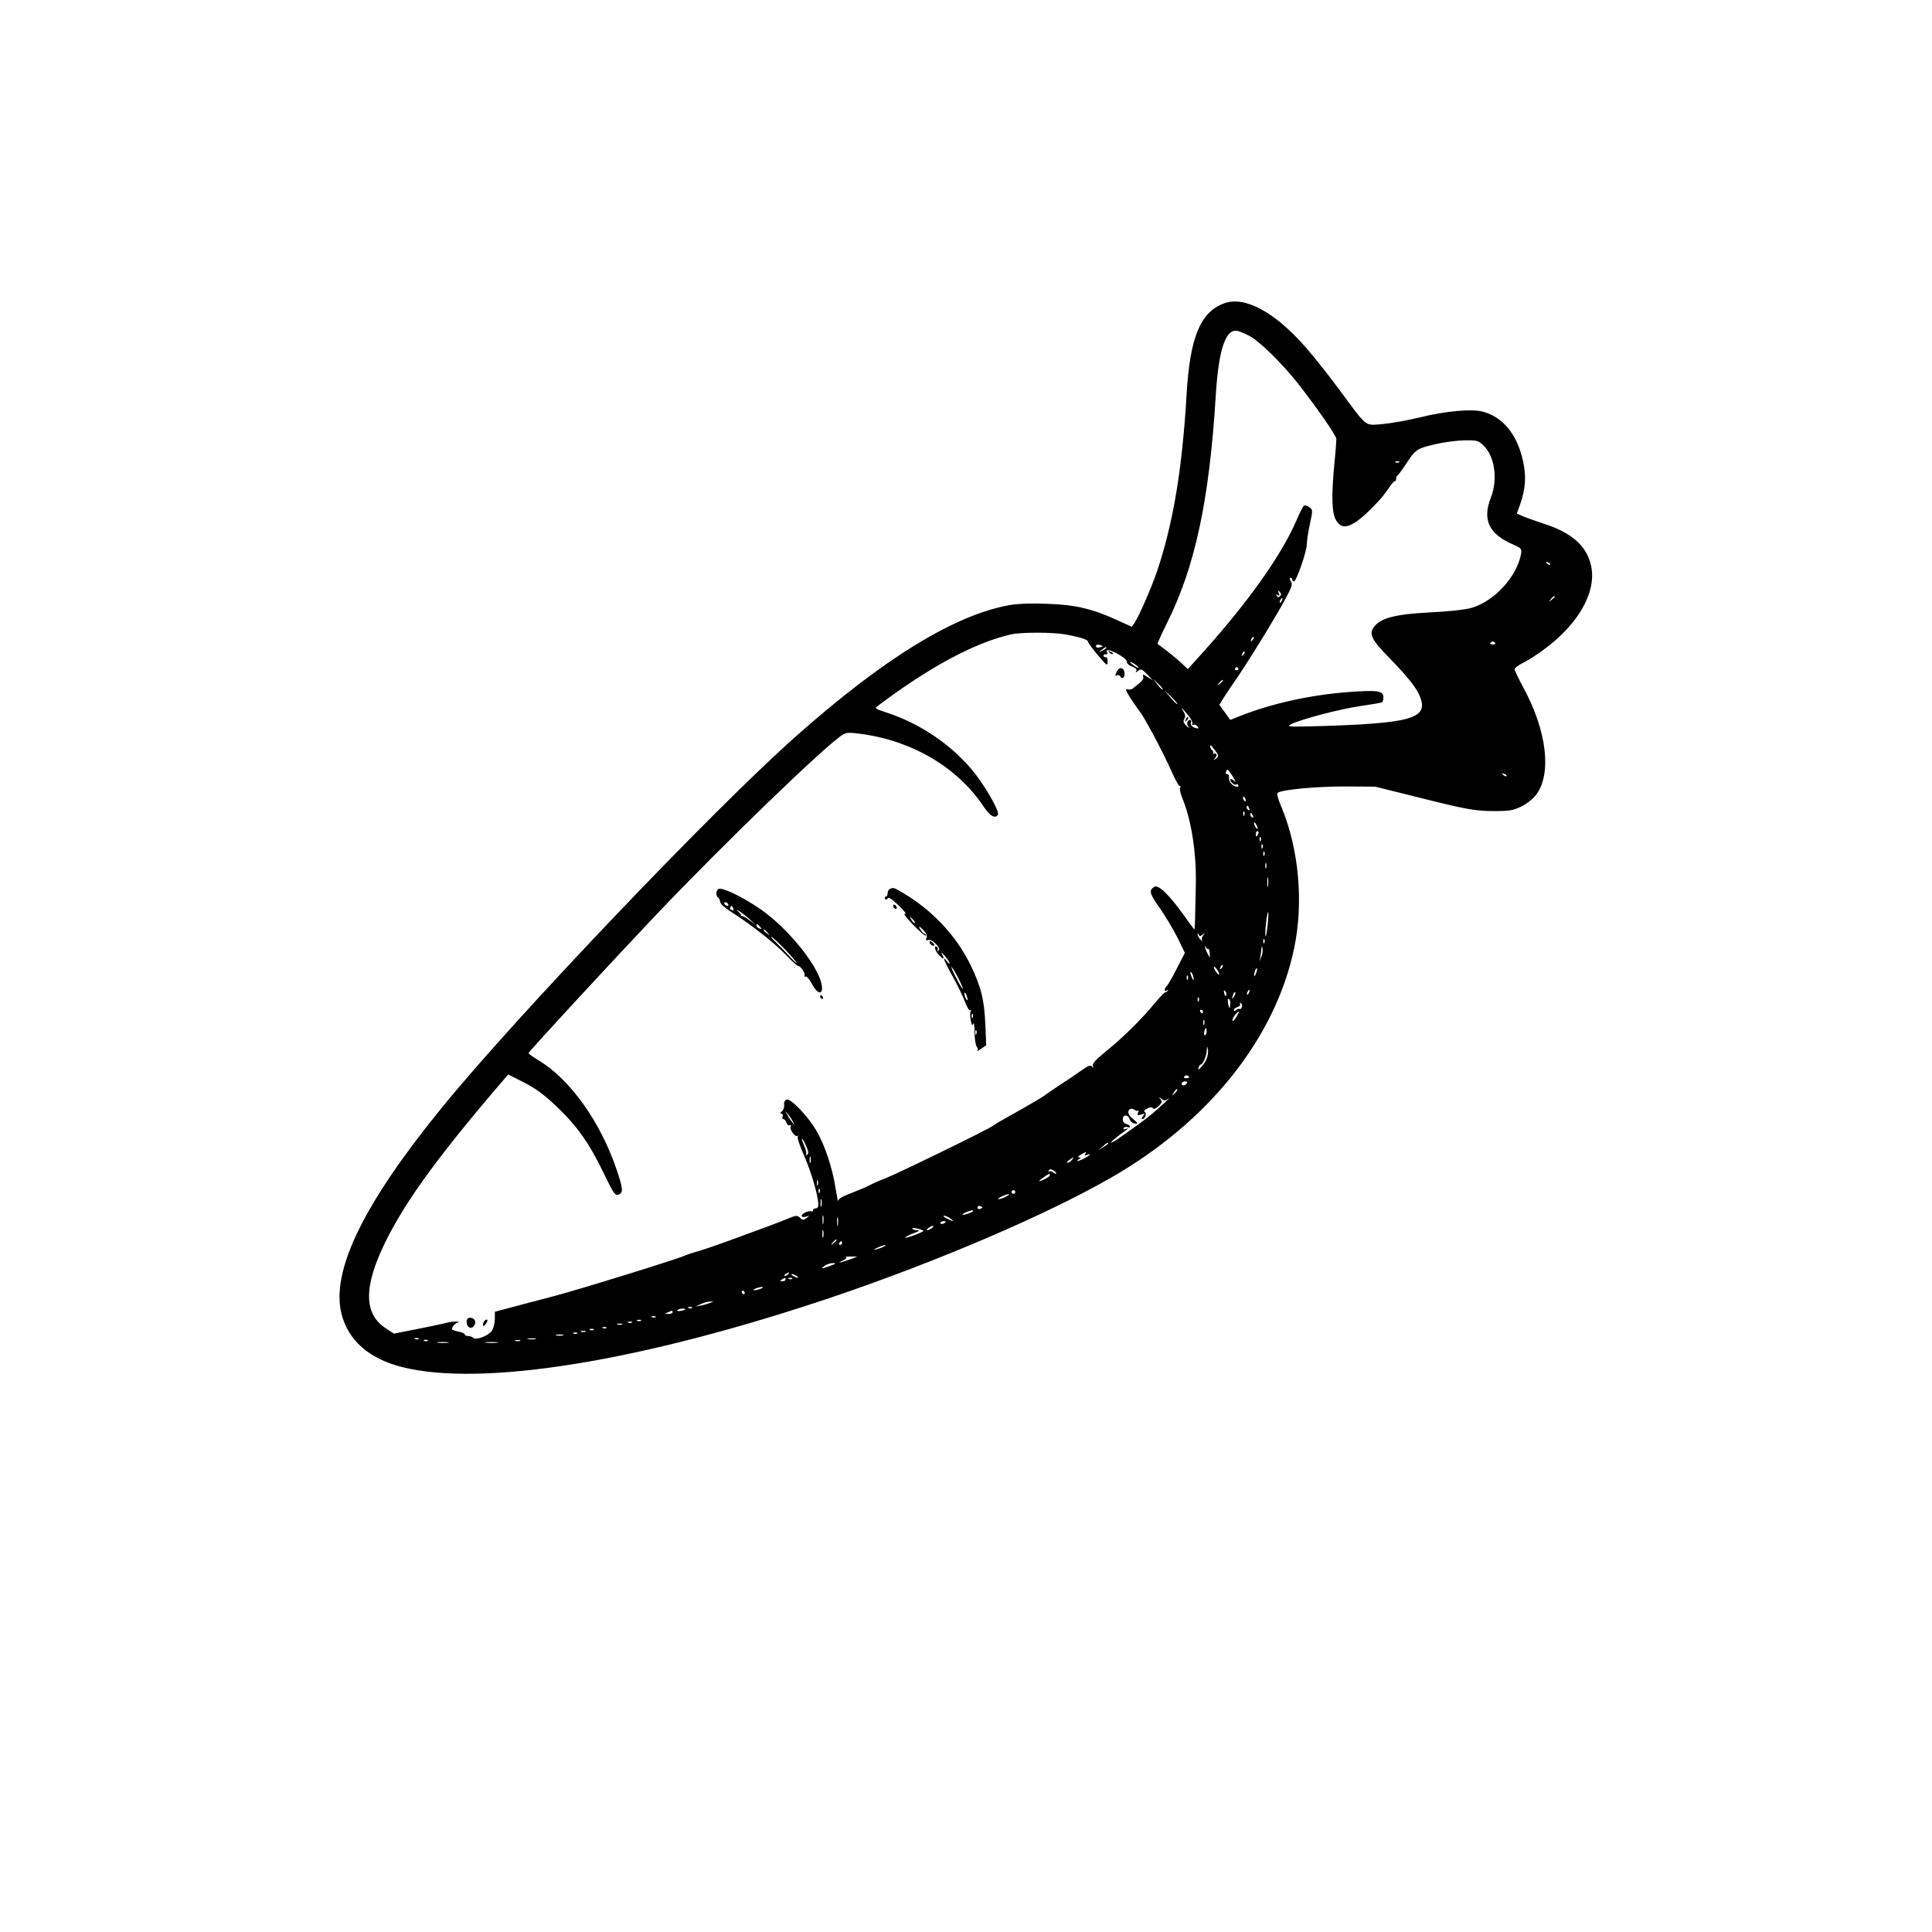
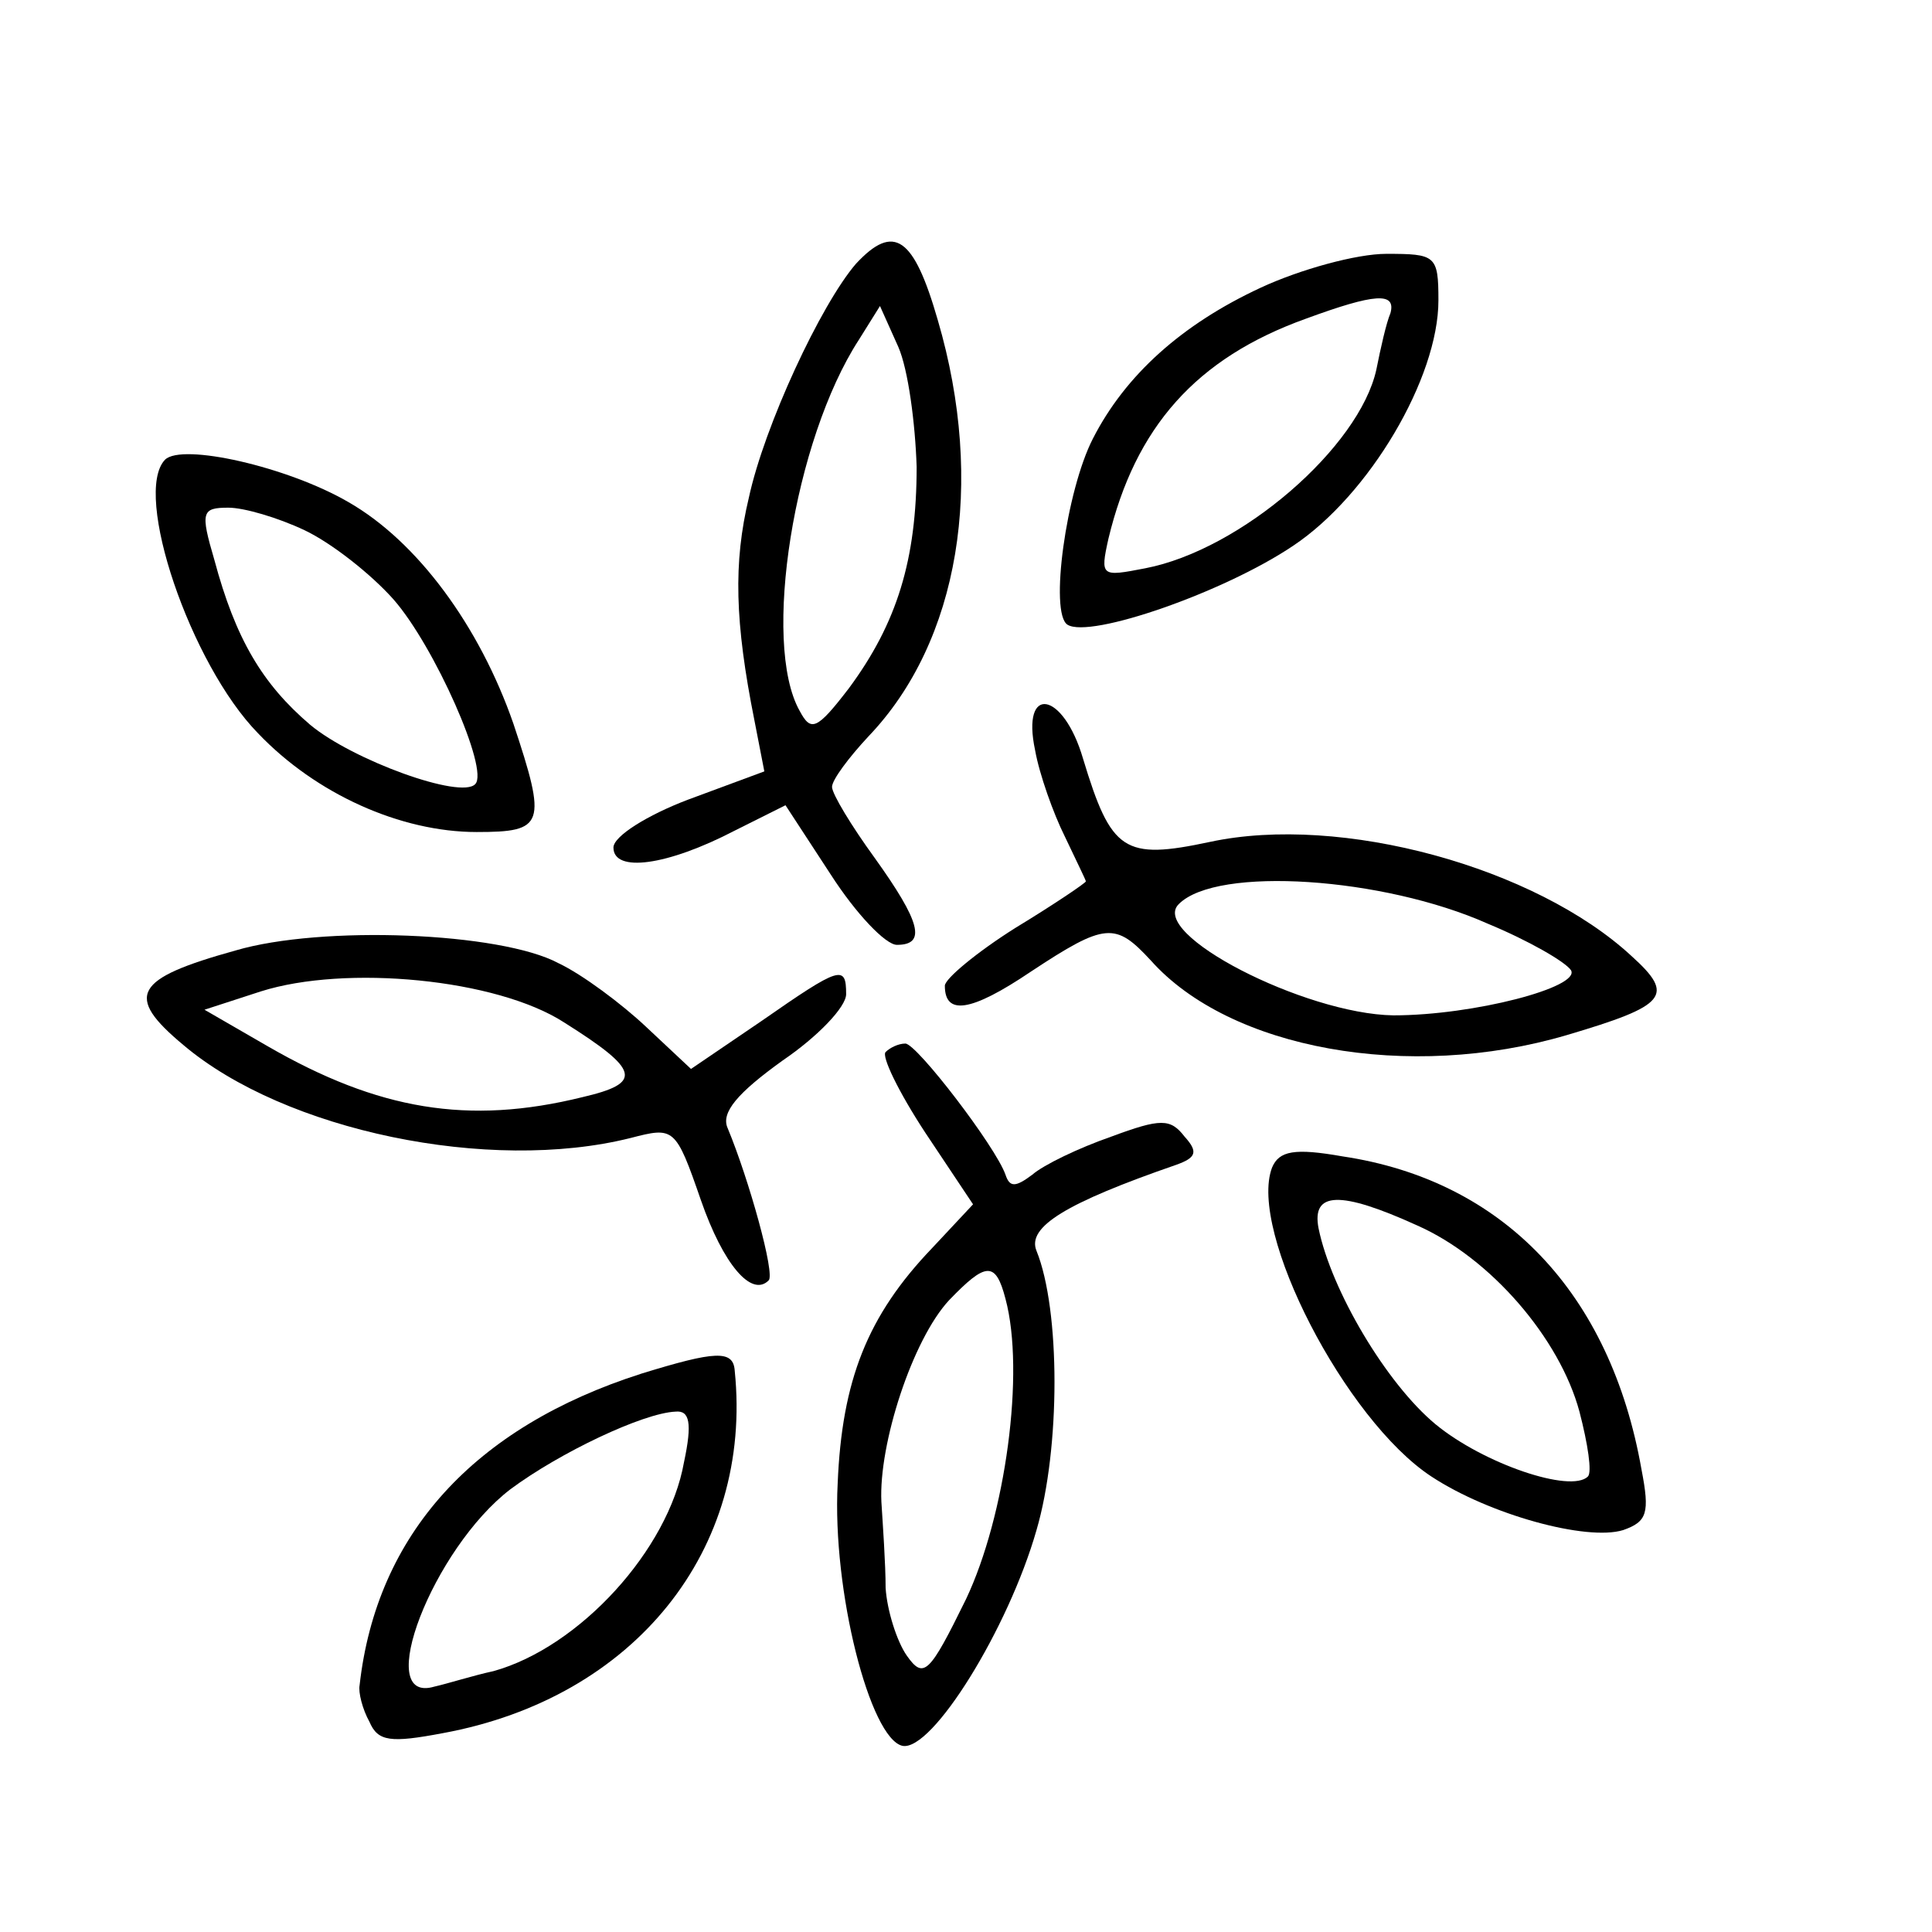
- <svg xmlns="http://www.w3.org/2000/svg" version="1.0" width="1060pt" height="1060pt" viewBox="0 0 1060 1060" preserveAspectRatio="xMidYMid meet">
-   <g transform="translate(0,1060) scale(0.1,-0.1)" fill="#000000" stroke="none">
-     <path d="M6717 8936 c-132 -48 -189 -188 -207 -505 -24 -406 -73 -700 -161 -963 -31 -91 -97 -243 -124 -285 l-15 -22 -77 35 c-139 64 -233 86 -384 91 -84 4 -163 1 -205 -6 -305 -53 -696 -293 -1184 -727 -449 -399 -1530 -1533 -1934 -2029 -432 -530 -612 -899 -552 -1135 37 -144 150 -244 330 -290 441 -112 1322 31 2376 388 565 192 1155 444 1511 648 539 307 907 768 1010 1264 52 251 25 544 -71 774 -20 47 -26 72 -19 77 28 17 209 34 364 34 l170 -1 225 -56 c283 -71 323 -78 435 -78 78 0 98 4 144 26 31 16 64 43 81 66 84 116 56 348 -70 582 -28 51 -50 98 -50 104 0 7 21 23 48 36 26 13 76 45 112 72 190 139 290 315 260 458 -22 107 -103 181 -252 230 -46 15 -99 34 -119 42 l-37 16 19 53 c29 84 34 153 15 236 -32 145 -109 240 -219 270 -63 17 -205 4 -347 -31 -69 -17 -162 -33 -207 -37 -98 -7 -78 -23 -237 192 -57 77 -138 179 -180 227 -171 196 -336 285 -449 244z m136 -178 c54 -27 177 -147 266 -259 105 -134 212 -288 213 -307 0 -10 -4 -71 -11 -137 -16 -171 -14 -260 5 -301 38 -79 106 -48 254 115 8 9 26 33 40 54 14 20 28 37 33 37 4 0 7 6 7 14 0 8 3 16 8 18 4 2 22 26 40 53 57 89 64 93 159 116 48 12 123 22 165 23 72 1 79 -1 107 -28 62 -59 80 -186 41 -285 -48 -123 -12 -201 123 -259 44 -20 47 -23 42 -52 -22 -123 -146 -259 -271 -295 -35 -10 -125 -20 -230 -25 -191 -10 -269 -31 -306 -80 -28 -39 -13 -70 82 -167 109 -113 153 -168 172 -218 46 -119 -52 -145 -592 -160 -131 -3 -142 -2 -118 11 50 26 265 83 380 100 62 9 116 18 121 21 4 2 7 15 7 28 0 36 -33 40 -205 27 -205 -17 -408 -62 -583 -131 l-52 -21 -30 42 -30 41 22 36 c12 20 37 56 54 81 70 99 241 376 294 478 28 53 32 67 22 83 -7 12 -8 19 -2 19 5 0 10 -4 10 -10 0 -5 4 -10 9 -10 14 0 71 166 71 205 0 19 8 69 17 111 16 74 16 77 -2 90 -11 8 -24 13 -29 11 -5 -2 -24 -37 -41 -78 -84 -195 -266 -452 -523 -737 l-75 -83 -36 34 c-29 27 -79 67 -130 104 -2 1 21 53 52 115 154 309 232 674 267 1243 16 264 56 379 125 358 11 -3 37 -14 58 -25z m824 -694 c-3 -3 -12 -4 -19 -1 -8 3 -5 6 6 6 11 1 17 -2 13 -5z m828 -562 c-3 -3 -11 0 -18 7 -9 10 -8 11 6 5 10 -3 15 -9 12 -12z m-1482 -173 c-8 -8 -13 -7 -18 2 -6 8 -4 10 5 4 10 -6 12 -4 6 11 -6 15 -5 17 5 7 9 -10 10 -16 2 -24z m1507 -3 c0 -2 -8 -10 -17 -17 -16 -13 -17 -12 -4 4 13 16 21 21 21 13z m-1497 -21 c-3 -9 -8 -14 -10 -11 -3 3 -2 9 2 15 9 16 15 13 8 -4z m-1187 -186 c79 -14 124 -28 124 -41 0 -5 24 -38 53 -72 51 -60 54 -62 54 -35 0 15 -4 26 -8 23 -4 -2 -10 0 -14 6 -3 5 1 10 10 10 9 0 14 4 10 9 -13 21 13 18 60 -8 29 -16 49 -34 48 -42 -2 -8 11 -20 28 -26 21 -8 28 -16 23 -25 -6 -9 -3 -9 10 1 15 13 21 11 49 -18 l32 -33 -30 18 c-24 16 -28 16 -23 3 4 -9 -3 -23 -18 -35 -14 -10 -30 -24 -37 -30 -6 -6 -20 -9 -30 -6 -15 4 -11 -7 19 -54 22 -32 41 -61 44 -64 21 -20 129 -222 180 -337 20 -46 40 -80 44 -76 4 4 4 1 1 -8 -3 -8 1 -31 9 -51 52 -123 80 -301 77 -478 -3 -176 -5 -250 -8 -250 -1 0 -29 37 -61 83 -83 114 -137 165 -160 151 -30 -19 -24 -39 31 -116 29 -42 73 -114 96 -160 l42 -86 -43 -83 c-23 -46 -48 -90 -55 -97 -17 -17 -17 -35 0 -26 7 4 9 3 4 -2 -5 -5 -12 -9 -15 -9 -4 0 -31 -29 -61 -65 -73 -87 -169 -182 -263 -258 -56 -46 -76 -67 -72 -80 5 -13 4 -14 -4 -4 -7 11 -20 6 -63 -24 -30 -21 -83 -57 -119 -80 -36 -24 -70 -47 -75 -52 -11 -9 -105 -64 -209 -122 -35 -19 -70 -40 -77 -46 -21 -18 -537 -269 -594 -290 -27 -10 -63 -26 -80 -35 -16 -9 -63 -29 -102 -44 -49 -18 -73 -32 -74 -43 -1 -10 -7 23 -15 71 -16 107 -60 238 -105 314 -49 82 -141 178 -163 170 -11 -4 -16 -15 -14 -29 2 -13 -4 -28 -12 -35 -10 -8 -11 -12 -3 -13 7 0 10 -7 7 -15 -4 -8 -1 -15 4 -15 6 0 14 -9 17 -20 4 -11 11 -17 17 -14 7 5 9 2 6 -7 -7 -17 26 -61 37 -51 5 4 5 2 2 -4 -4 -7 13 -56 37 -110 39 -90 76 -218 76 -265 0 -11 -7 -19 -15 -19 -8 0 -15 -5 -15 -11 0 -5 -4 -8 -9 -5 -5 3 -21 0 -36 -8 -28 -15 -19 -30 12 -20 16 6 16 5 -1 -8 -17 -13 -22 -13 -34 -2 -17 17 -23 17 -64 0 -34 -15 -165 -64 -328 -123 -52 -19 -124 -44 -160 -55 -36 -10 -74 -23 -85 -28 -45 -20 -574 -184 -715 -221 -47 -12 -139 -37 -205 -54 l-120 -32 0 -39 c0 -22 -7 -51 -16 -65 -19 -28 -88 -54 -103 -39 -6 6 -18 10 -28 10 -10 0 -18 4 -18 9 0 5 -16 12 -35 15 -19 4 -35 10 -35 14 0 12 15 29 30 35 26 10 -33 8 -70 -3 -19 -5 -90 -20 -157 -33 l-122 -24 -44 29 c-122 79 -123 228 -3 473 110 224 292 475 648 889 l26 31 87 -44 c64 -33 110 -66 180 -133 108 -102 179 -202 254 -358 58 -120 66 -131 85 -124 26 10 25 31 -10 134 -88 263 -254 496 -428 602 -31 18 -56 36 -56 40 0 8 435 479 699 758 378 397 933 933 1026 990 21 12 37 12 110 2 280 -41 521 -186 663 -399 33 -50 62 -67 77 -43 8 13 -37 100 -97 187 -115 166 -305 305 -512 373 -65 21 -68 24 -50 37 281 212 530 346 729 392 56 13 230 13 301 0z m1025 -32 c-10 -9 -11 -8 -5 6 3 10 9 15 12 12 3 -3 0 -11 -7 -18z m1333 -15 c2 -4 -4 -8 -14 -8 -10 0 -16 4 -14 8 3 4 9 8 14 8 5 0 11 -4 14 -8z m-2154 -17 c0 -1 -8 -5 -18 -7 -11 -3 -19 0 -19 7 0 7 8 10 19 7 10 -2 18 -6 18 -7z m20 -10 c0 -2 -10 -9 -22 -15 -22 -11 -22 -10 -4 4 21 17 26 19 26 11z m751 -38 c-10 -9 -11 -8 -5 6 3 10 9 15 12 12 3 -3 0 -11 -7 -18z m-575 -68 c3 -6 -5 -3 -20 6 -14 10 -26 19 -26 22 0 7 39 -17 46 -28z m548 -7 c3 -5 -1 -9 -9 -9 -8 0 -12 4 -9 9 3 4 7 8 9 8 2 0 6 -4 9 -8z m-415 -115 c-2 -3 -15 10 -28 27 l-24 31 28 -27 c16 -15 27 -29 24 -31z m331 49 c0 -2 -8 -10 -17 -17 -16 -13 -17 -12 -4 4 13 16 21 21 21 13z m-250 -129 c-3 -2 -20 15 -39 37 l-35 41 39 -37 c22 -21 37 -39 35 -41z m82 -106 c-3 -8 -1 -12 5 -8 6 4 16 0 22 -7 9 -11 9 -14 -1 -12 -24 3 -39 18 -34 32 6 16 -10 19 -19 4 -4 -6 -1 -19 6 -28 7 -9 2 -7 -10 4 -18 17 -21 26 -13 40 8 14 5 26 -10 49 -12 17 -3 10 19 -15 23 -25 38 -51 35 -59z m126 -150 c20 -27 20 -30 4 -43 -15 -12 -16 -11 -4 4 8 10 9 19 3 22 -5 3 -11 3 -14 -1 -2 -5 -2 -3 -1 4 2 7 -1 15 -6 18 -9 6 -14 25 -7 25 2 0 13 -13 25 -29z m104 -156 c10 -18 10 -19 -5 -6 -10 7 -17 9 -17 3 0 -13 25 -33 32 -26 3 3 9 1 12 -4 3 -6 0 -9 -8 -8 -25 3 -45 27 -43 49 1 13 -3 21 -10 20 -8 -2 -10 4 -6 14 6 14 8 14 20 -3 8 -10 19 -28 25 -39z m1493 17 c-3 -3 -11 0 -18 7 -9 10 -8 11 6 5 10 -3 15 -9 12 -12z m-1431 -128 c3 -8 2 -12 -4 -9 -6 3 -10 10 -10 16 0 14 7 11 14 -7z m20 -50 c3 -8 2 -12 -4 -9 -6 3 -10 10 -10 16 0 14 7 11 14 -7z m-27 -36 c-3 -8 -6 -5 -6 6 -1 11 2 17 5 13 3 -3 4 -12 1 -19z m47 -4 c3 -8 2 -12 -4 -9 -6 3 -10 10 -10 16 0 14 7 11 14 -7z m26 -69 c0 -5 -5 -3 -10 5 -5 8 -10 20 -10 25 0 6 5 3 10 -5 5 -8 10 -19 10 -25z m4 -30 c-4 -8 -8 -15 -10 -15 -2 0 -4 7 -4 15 0 8 4 15 10 15 5 0 7 -7 4 -15z m13 -37 c-3 -8 -6 -5 -6 6 -1 11 2 17 5 13 3 -3 4 -12 1 -19z m10 -40 c-3 -8 -6 -5 -6 6 -1 11 2 17 5 13 3 -3 4 -12 1 -19z m10 -40 c-3 -8 -6 -5 -6 6 -1 11 2 17 5 13 3 -3 4 -12 1 -19z m10 -70 c-3 -7 -5 -2 -5 12 0 14 2 19 5 13 2 -7 2 -19 0 -25z m10 -100 c-2 -13 -4 -3 -4 22 0 25 2 35 4 23 2 -13 2 -33 0 -45z m-2 -213 c-4 -37 -9 -65 -11 -62 -3 2 -2 34 2 71 4 37 9 64 12 62 2 -3 1 -35 -3 -71z m-357 -53 c15 12 16 11 3 -4 -8 -11 -10 -23 -5 -31 5 -7 1 -4 -8 6 -10 11 -18 24 -17 31 0 7 3 6 6 -2 4 -10 8 -10 21 0z m339 -44 c-3 -8 -6 -5 -6 6 -1 11 2 17 5 13 3 -3 4 -12 1 -19z m-309 -34 c4 2 8 -8 9 -22 l1 -27 -14 25 c-7 14 -13 30 -13 35 0 6 3 4 6 -3 2 -6 8 -10 11 -8z m292 -44 l-11 -25 6 25 c2 14 5 34 6 45 2 19 2 19 6 0 2 -12 -1 -32 -7 -45z m-219 -63 c-10 -9 -11 -8 -5 6 3 10 9 15 12 12 3 -3 0 -11 -7 -18z m-12 -32 c0 -5 -6 -1 -14 9 -8 11 -15 24 -15 30 0 5 7 1 15 -10 8 -10 14 -23 14 -29z m202 4 c-5 -13 -10 -19 -10 -12 -1 15 10 45 15 40 3 -2 0 -15 -5 -28z m-342 -29 c0 -10 -3 -8 -9 5 -12 27 -12 43 0 25 5 -8 9 -22 9 -30z m-32 -2 c-3 -8 -6 -5 -6 6 -1 11 2 17 5 13 3 -3 4 -12 1 -19z m211 -89 c-3 -8 -7 -3 -11 10 -4 17 -3 21 5 13 5 -5 8 -16 6 -23z m125 16 c-3 -9 -8 -14 -10 -11 -3 3 -2 9 2 15 9 16 15 13 8 -4z m-82 -22 c-12 -20 -14 -14 -5 12 4 9 9 14 11 11 3 -2 0 -13 -6 -23z m-194 -25 c-3 -8 -6 -5 -6 6 -1 11 2 17 5 13 3 -3 4 -12 1 -19z m173 -13 c0 -14 -2 -25 -4 -25 -2 0 -6 11 -8 25 -3 14 -1 25 3 25 5 0 9 -11 9 -25z m63 -21 c-3 -8 -8 -12 -11 -10 -3 3 -11 1 -19 -5 -9 -8 -13 -8 -13 -1 0 6 9 14 20 17 11 4 17 11 14 17 -4 7 -2 8 4 4 6 -4 9 -13 5 -22z m-213 -24 c0 -5 -2 -10 -4 -10 -3 0 -8 5 -11 10 -3 6 -1 10 4 10 6 0 11 -4 11 -10z m183 -30 c-10 -17 -19 -26 -21 -20 -4 10 25 50 35 50 2 0 -4 -14 -14 -30z m-176 -42 c-3 -7 -5 -2 -5 12 0 14 2 19 5 13 2 -7 2 -19 0 -25z m13 -38 c0 -11 -4 -20 -9 -20 -5 0 -7 9 -4 20 3 11 7 20 9 20 2 0 4 -9 4 -20z m0 -150 c-13 -32 -56 -77 -44 -47 3 9 9 17 13 17 11 0 31 47 32 78 2 25 2 25 6 4 3 -13 -1 -37 -7 -52z m-96 -98 c2 -4 -4 -8 -14 -8 -10 0 -16 4 -14 8 3 4 9 8 14 8 5 0 11 -4 14 -8z m-15 -39 c-6 -7 -15 -10 -20 -7 -13 8 -3 21 15 21 12 0 13 -4 5 -14z m-63 -51 c-17 -16 -18 -16 -5 5 7 12 15 20 18 17 3 -2 -3 -12 -13 -22z m-38 -31 c29 22 -41 -44 -93 -87 -45 -36 -69 -54 -179 -131 -17 -12 -35 -22 -40 -22 -8 -1 35 35 80 67 18 12 18 13 1 8 -11 -4 -16 -2 -12 5 4 6 13 8 21 5 8 -3 14 -2 14 3 0 5 -9 11 -20 14 -12 3 -20 14 -20 26 0 27 30 28 37 2 3 -11 13 -21 24 -24 26 -7 24 1 -6 25 -26 20 -32 42 -15 53 6 4 17 2 24 -4 7 -6 16 -8 20 -4 4 4 4 -1 0 -11 -6 -16 -4 -17 17 -11 21 7 22 6 10 -9 -7 -9 -9 -16 -3 -16 15 0 25 32 12 40 -6 4 0 11 14 18 17 8 27 8 32 1 4 -6 15 -2 30 12 20 18 22 25 11 38 -11 14 -10 14 6 2 14 -11 20 -11 35 0z m-2057 -126 l10 -20 -16 20 c-9 11 -21 29 -26 40 l-10 20 16 -20 c9 -11 21 -29 26 -40z m74 -137 c12 -29 12 -38 2 -44 -6 -4 -9 -4 -5 1 4 4 1 23 -7 42 -8 20 -15 38 -15 41 0 11 10 -5 25 -40z m1655 18 c0 -2 -12 -11 -27 -20 l-28 -17 24 20 c23 21 31 25 31 17z m-126 -58 c-5 -8 -2 -9 9 -5 28 11 19 -1 -13 -18 -32 -17 -54 -20 -30 -5 13 9 13 10 0 10 -9 1 -5 6 10 15 31 18 33 18 24 3z m-1507 -45 c-3 -10 -5 -4 -5 12 0 17 2 24 5 18 2 -7 2 -21 0 -30z m1433 12 c-7 -8 -17 -15 -23 -15 -6 0 -2 7 9 15 25 19 30 19 14 0z m-85 -74 c-3 -2 -11 1 -18 7 -8 7 -18 8 -22 4 -5 -4 -5 -1 -1 5 5 10 11 10 26 1 11 -7 17 -14 15 -17z m-35 -9 c0 -8 -43 -32 -58 -32 -6 0 49 40 56 40 1 0 2 -4 2 -8z m-1273 -54 c-3 -7 -5 -2 -5 12 0 14 2 19 5 13 2 -7 2 -19 0 -25z m10 -40 c-3 -8 -6 -5 -6 6 -1 11 2 17 5 13 3 -3 4 -12 1 -19z m1073 2 c0 -5 -4 -10 -10 -10 -5 0 -10 5 -10 10 0 6 5 10 10 10 6 0 10 -4 10 -10z m-50 -25 c-14 -8 -32 -14 -40 -14 -8 0 -1 6 15 14 40 18 57 18 25 0z m-1013 -52 c-3 -10 -5 -2 -5 17 0 19 2 27 5 18 2 -10 2 -26 0 -35z m883 -8 c0 -2 -6 -5 -13 -8 -8 -3 -14 1 -14 8 0 7 6 11 14 8 7 -3 13 -6 13 -8z m-50 -19 c0 -2 -13 -9 -30 -15 -35 -12 -41 -5 -7 9 25 10 37 12 37 6z m-823 -68 c-2 -13 -4 -5 -4 17 -1 22 1 32 4 23 2 -10 2 -28 0 -40z m80 -10 c-2 -13 -4 -5 -4 17 -1 22 1 32 4 23 2 -10 2 -28 0 -40z m617 37 c25 -19 16 -19 -20 0 -16 8 -22 15 -14 15 8 -1 24 -7 34 -15z m-24 -19 c0 -2 -7 -6 -15 -10 -8 -3 -15 -1 -15 4 0 6 7 10 15 10 8 0 15 -2 15 -4z m-80 -36 c-24 -15 -36 -11 -14 4 10 8 21 12 24 10 2 -3 -2 -9 -10 -14z m-43 -13 c2 -2 -22 -13 -53 -25 -31 -11 -52 -16 -47 -11 6 6 28 17 49 24 27 10 32 14 17 15 -12 0 -24 4 -28 9 -5 9 52 -3 62 -12z m-550 -34 c-3 -10 -5 -2 -5 17 0 19 2 27 5 18 2 -10 2 -26 0 -35z m73 -17 c0 -2 -8 -10 -17 -17 -16 -13 -17 -12 -4 4 13 16 21 21 21 13z m30 -16 c0 -5 -5 -10 -11 -10 -5 0 -7 5 -4 10 3 6 8 10 11 10 2 0 4 -4 4 -10z m230 -19 c-8 -5 -26 -11 -40 -15 -21 -5 -20 -3 5 9 32 15 60 20 35 6z m-176 -67 c-16 -6 -40 -14 -54 -18 -21 -5 -21 -4 4 8 17 8 24 15 16 18 -7 2 4 4 25 4 l39 0 -30 -12z m-119 -39 c-50 -18 -55 -18 -31 0 11 8 31 15 45 15 22 -1 19 -3 -14 -15z m-230 -45 c-3 -5 -12 -10 -18 -10 -7 0 -6 4 3 10 19 12 23 12 15 0z m45 -10 c8 -5 11 -10 5 -10 -5 0 -17 5 -25 10 -8 5 -10 10 -5 10 6 0 17 -5 25 -10z m-60 -20 c0 -5 -8 -10 -17 -10 -15 0 -16 2 -3 10 19 12 20 12 20 0z m37 4 c-3 -3 -12 -4 -19 -1 -8 3 -5 6 6 6 11 1 17 -2 13 -5z m-172 -54 c-11 -5 -27 -9 -35 -9 -9 0 -8 4 5 9 11 5 27 9 35 9 9 0 8 -4 -5 -9z m-90 -20 c3 -5 1 -10 -4 -10 -6 0 -11 5 -11 10 0 6 2 10 4 10 3 0 8 -4 11 -10z m-190 -59 c-11 -4 -33 -11 -50 -14 l-30 -6 30 14 c17 8 39 14 50 14 l20 0 -20 -8z m-98 -27 c-3 -3 -12 -4 -19 -1 -8 3 -5 6 6 6 11 1 17 -2 13 -5z m-37 -8 c0 -2 -11 -6 -25 -8 -13 -3 -22 -1 -19 3 5 9 44 13 44 5z m-70 -16 c0 -5 -10 -10 -22 -9 -22 0 -22 1 -3 9 11 5 21 9 23 9 1 1 2 -3 2 -9z m-93 -26 c-3 -3 -12 -4 -19 -1 -8 3 -5 6 6 6 11 1 17 -2 13 -5z m-80 -20 c-3 -3 -12 -4 -19 -1 -8 3 -5 6 6 6 11 1 17 -2 13 -5z m-50 -10 c-3 -3 -12 -4 -19 -1 -8 3 -5 6 6 6 11 1 17 -2 13 -5z m-54 -11 c-7 -2 -19 -2 -25 0 -7 3 -2 5 12 5 14 0 19 -2 13 -5z m-86 -19 c-3 -3 -12 -4 -19 -1 -8 3 -5 6 6 6 11 1 17 -2 13 -5z m-70 -10 c-3 -3 -12 -4 -19 -1 -8 3 -5 6 6 6 11 1 17 -2 13 -5z m-44 -11 c-7 -2 -19 -2 -25 0 -7 3 -2 5 12 5 14 0 19 -2 13 -5z m-46 -9 c-3 -3 -12 -4 -19 -1 -8 3 -5 6 6 6 11 1 17 -2 13 -5z m-79 -11 c-10 -2 -26 -2 -35 0 -10 3 -2 5 17 5 19 0 27 -2 18 -5z m-791 -19 c-3 -3 -12 -4 -19 -1 -8 3 -5 6 6 6 11 1 17 -2 13 -5z m641 -1 c-10 -2 -28 -2 -40 0 -13 2 -5 4 17 4 22 1 32 -1 23 -4z m-591 -9 c-3 -3 -12 -4 -19 -1 -8 3 -5 6 6 6 11 1 17 -2 13 -5z m506 -1 c-7 -2 -19 -2 -25 0 -7 3 -2 5 12 5 14 0 19 -2 13 -5z m-395 -10 c-16 -2 -40 -2 -55 0 -16 2 -3 4 27 4 30 0 43 -2 28 -4z m270 0 c-15 -2 -42 -2 -60 0 -18 2 -6 4 27 4 33 0 48 -2 33 -4z" />
-     <path d="M6087 7019 c7 -7 15 -10 18 -7 3 3 -2 9 -12 12 -14 6 -15 5 -6 -5z" />
-     <path d="M6130 6920 c-13 -23 -13 -33 -1 -25 5 3 12 1 16 -5 11 -18 25 -11 25 14 0 31 -26 41 -40 16z" />
-     <path d="M3943 5723 c-15 -6 -17 -39 -3 -48 6 -3 10 -14 11 -23 0 -10 27 -34 62 -56 110 -70 240 -173 299 -235 32 -34 62 -61 67 -61 14 0 41 -41 35 -52 -3 -5 0 -7 7 -6 6 2 21 -16 33 -39 26 -51 56 -64 56 -25 0 99 -181 328 -345 439 -97 65 -199 114 -222 106z m52 -83 c3 -5 2 -10 -4 -10 -5 0 -13 5 -16 10 -3 6 -2 10 4 10 5 0 13 -4 16 -10z m28 -24 c4 -10 1 -13 -8 -9 -8 3 -12 9 -9 14 7 12 11 11 17 -5z m87 -57 l35 -31 -36 25 c-20 15 -39 24 -43 22 -3 -3 -4 -2 -1 2 3 3 -3 12 -13 20 -16 13 -15 13 3 4 11 -6 36 -25 55 -42z m60 -44 c11 -13 10 -14 -4 -9 -9 3 -16 10 -16 15 0 13 6 11 20 -6z m41 -32 c13 -16 12 -17 -3 -4 -10 7 -18 15 -18 17 0 8 8 3 21 -13z m94 -90 c36 -38 65 -71 65 -75 0 -4 -19 13 -42 39 -24 26 -56 59 -73 75 -16 15 -27 28 -23 28 5 0 37 -30 73 -67z" />
-     <path d="M4883 5723 c-7 -2 -13 -13 -13 -24 0 -10 -5 -19 -11 -19 -5 0 -7 -5 -3 -11 4 -8 9 -7 14 2 6 9 23 -3 62 -40 30 -29 44 -48 33 -45 -11 4 8 -22 44 -59 36 -37 67 -64 70 -60 3 3 0 8 -7 10 -7 3 -17 14 -24 26 -9 19 -7 18 16 -4 18 -18 24 -32 19 -45 -5 -13 -3 -16 9 -11 21 7 75 -47 57 -58 -7 -5 -10 -4 -5 3 3 6 2 13 -4 17 -18 11 -11 -21 10 -43 27 -28 34 -28 19 1 -8 16 -4 14 15 -8 14 -16 25 -34 26 -39 0 -6 -7 -1 -15 10 -30 39 -13 -4 34 -87 26 -47 56 -109 66 -137 10 -28 23 -48 28 -45 6 3 7 1 3 -5 -4 -7 -4 -29 0 -49 5 -29 9 -33 14 -19 3 10 7 -11 7 -48 0 -36 6 -72 12 -79 6 -8 7 -18 3 -22 -4 -5 6 0 21 11 l28 19 -5 115 c-6 137 -23 205 -81 325 -76 157 -205 296 -361 390 -60 36 -61 37 -81 28z m136 -187 c-3 -3 -11 5 -18 17 -13 21 -12 21 5 5 10 -10 16 -20 13 -22z m242 -309 c17 -34 26 -57 20 -52 -14 15 -70 126 -60 119 5 -3 23 -33 40 -67z m48 -112 c0 -5 -4 -3 -9 5 -5 8 -9 22 -9 30 0 16 17 -16 18 -35z m28 -97 c-3 -8 -6 -5 -6 6 -1 11 2 17 5 13 3 -3 4 -12 1 -19z m20 -90 c-3 -8 -6 -5 -6 6 -1 11 2 17 5 13 3 -3 4 -12 1 -19z" />
-     <path d="M4900 5631 c0 -5 5 -13 10 -16 6 -3 10 -2 10 4 0 5 -4 13 -10 16 -5 3 -10 2 -10 -4z" />
-     <path d="M5100 5432 c0 -12 19 -26 26 -19 2 2 -2 10 -11 17 -9 8 -15 8 -15 2z" />
-     <path d="M4500 5130 c0 -5 5 -10 11 -10 5 0 7 5 4 10 -3 6 -8 10 -11 10 -2 0 -4 -4 -4 -10z" />
-     <path d="M2560 3346 c0 -28 24 -41 40 -21 16 20 5 45 -20 45 -14 0 -20 -7 -20 -24z" />
-     <path d="M2653 3345 c-9 -24 1 -27 15 -5 8 13 8 20 2 20 -6 0 -13 -7 -17 -15z" />
-     <path d="M6506 6653 c-6 -14 -5 -15 5 -6 7 7 10 15 7 18 -3 3 -9 -2 -12 -12z" />
+ <svg xmlns="http://www.w3.org/2000/svg" version="1.0" width="137pt" height="137pt" viewBox="0 0 137 137" preserveAspectRatio="xMidYMid meet">
+   <g transform="translate(0,137) scale(0.1,-0.1)" fill="#000000" stroke="none">
+     <path d="M607 1183 c-25 -29 -65 -115 -76 -166 -11 -46 -10 -88 4 -158 l7 -36 -54 -20 c-29 -11 -53 -26 -53 -34 0 -18 38 -13 86 12 l36 18 32 -49 c18 -28 39 -50 47 -50 21 0 17 16 -16 62 -16 22 -30 45 -30 50 0 5 12 21 26 36 64 67 83 179 49 295 -17 59 -31 69 -58 40z m43 -144 c0 -66 -14 -111 -48 -157 -23 -30 -27 -31 -35 -16 -27 48 -4 192 42 263 l15 24 13 -29 c7 -16 12 -54 13 -85z" />
+     <path d="M894 1166 c-56 -26 -96 -62 -119 -107 -19 -37 -31 -124 -18 -132 16 -10 111 23 160 56 54 36 103 119 103 174 0 32 -2 33 -37 33 -21 0 -61 -11 -89 -24z m92 -18 c-3 -7 -7 -25 -10 -40 -12 -55 -96 -128 -164 -141 -31 -6 -32 -6 -26 21 19 79 62 128 140 156 49 18 64 19 60 4z" />
+     <path d="M117 1044 c-23 -24 18 -145 66 -194 41 -43 101 -70 155 -70 48 0 50 5 26 77 -24 69 -68 129 -117 157 -43 25 -118 42 -130 30z m99 -50 c19 -9 47 -31 63 -49 29 -33 68 -121 58 -131 -10 -11 -87 17 -117 42 -34 29 -53 61 -68 117 -10 34 -9 37 10 37 11 0 35 -7 54 -16z" />
+     <path d="M734 838 c3 -17 13 -45 21 -61 8 -17 15 -31 15 -32 0 -1 -22 -16 -50 -33 -27 -17 -50 -36 -50 -41 0 -21 18 -19 61 10 53 35 60 35 85 8 56 -63 183 -86 295 -53 71 21 77 28 46 56 -68 63 -206 101 -299 81 -61 -13 -70 -7 -90 59 -14 48 -44 53 -34 6z m321 -123 c29 -12 55 -27 59 -33 7 -12 -69 -32 -126 -32 -63 1 -174 58 -152 79 27 27 145 19 219 -14z" />
+     <path d="M167 696 c-72 -20 -79 -32 -37 -67 72 -61 217 -91 317 -66 31 8 32 8 50 -44 16 -46 36 -69 48 -57 5 4 -14 72 -29 108 -5 11 7 25 39 48 25 17 45 38 45 47 0 21 -4 20 -60 -19 l-50 -34 -32 30 c-17 16 -45 37 -62 45 -41 22 -168 27 -229 9z m233 -51 c54 -34 56 -43 13 -53 -81 -20 -145 -9 -223 36 l-45 26 40 13 c60 19 167 9 215 -22z" />
+     <path d="M628 624 c-3 -3 9 -28 28 -57 l34 -51 -29 -31 c-46 -48 -64 -94 -67 -167 -4 -76 23 -181 46 -186 21 -4 75 83 95 153 17 58 17 156 0 198 -7 17 21 34 99 61 14 5 16 9 6 20 -10 13 -17 13 -52 0 -23 -8 -48 -20 -56 -27 -12 -9 -16 -9 -19 0 -7 20 -63 93 -71 93 -5 0 -11 -3 -14 -6z m85 -175 c14 -52 0 -154 -28 -213 -26 -53 -30 -57 -42 -40 -7 10 -14 32 -15 48 0 17 -2 45 -3 61 -2 41 22 115 48 143 26 27 33 28 40 1z" />
+     <path d="M902 542 c-17 -45 52 -179 113 -219 41 -27 110 -46 136 -38 17 6 19 12 13 43 -22 125 -98 205 -212 222 -34 6 -45 4 -50 -8z m103 -41 c52 -23 101 -80 115 -132 6 -23 9 -43 6 -46 -12 -12 -74 9 -108 37 -35 29 -74 95 -83 139 -5 26 15 27 70 2z" />
+     <path d="M455 396 c-119 -38 -188 -114 -200 -221 -1 -5 2 -17 7 -26 6 -14 15 -15 52 -8 136 25 220 130 207 257 -1 15 -14 14 -66 -2z m30 -63 c-11 -62 -74 -131 -135 -148 -14 -3 -33 -9 -42 -11 -44 -13 -1 98 54 140 35 26 94 54 117 55 10 1 12 -8 6 -36z" />
  </g>
</svg>
